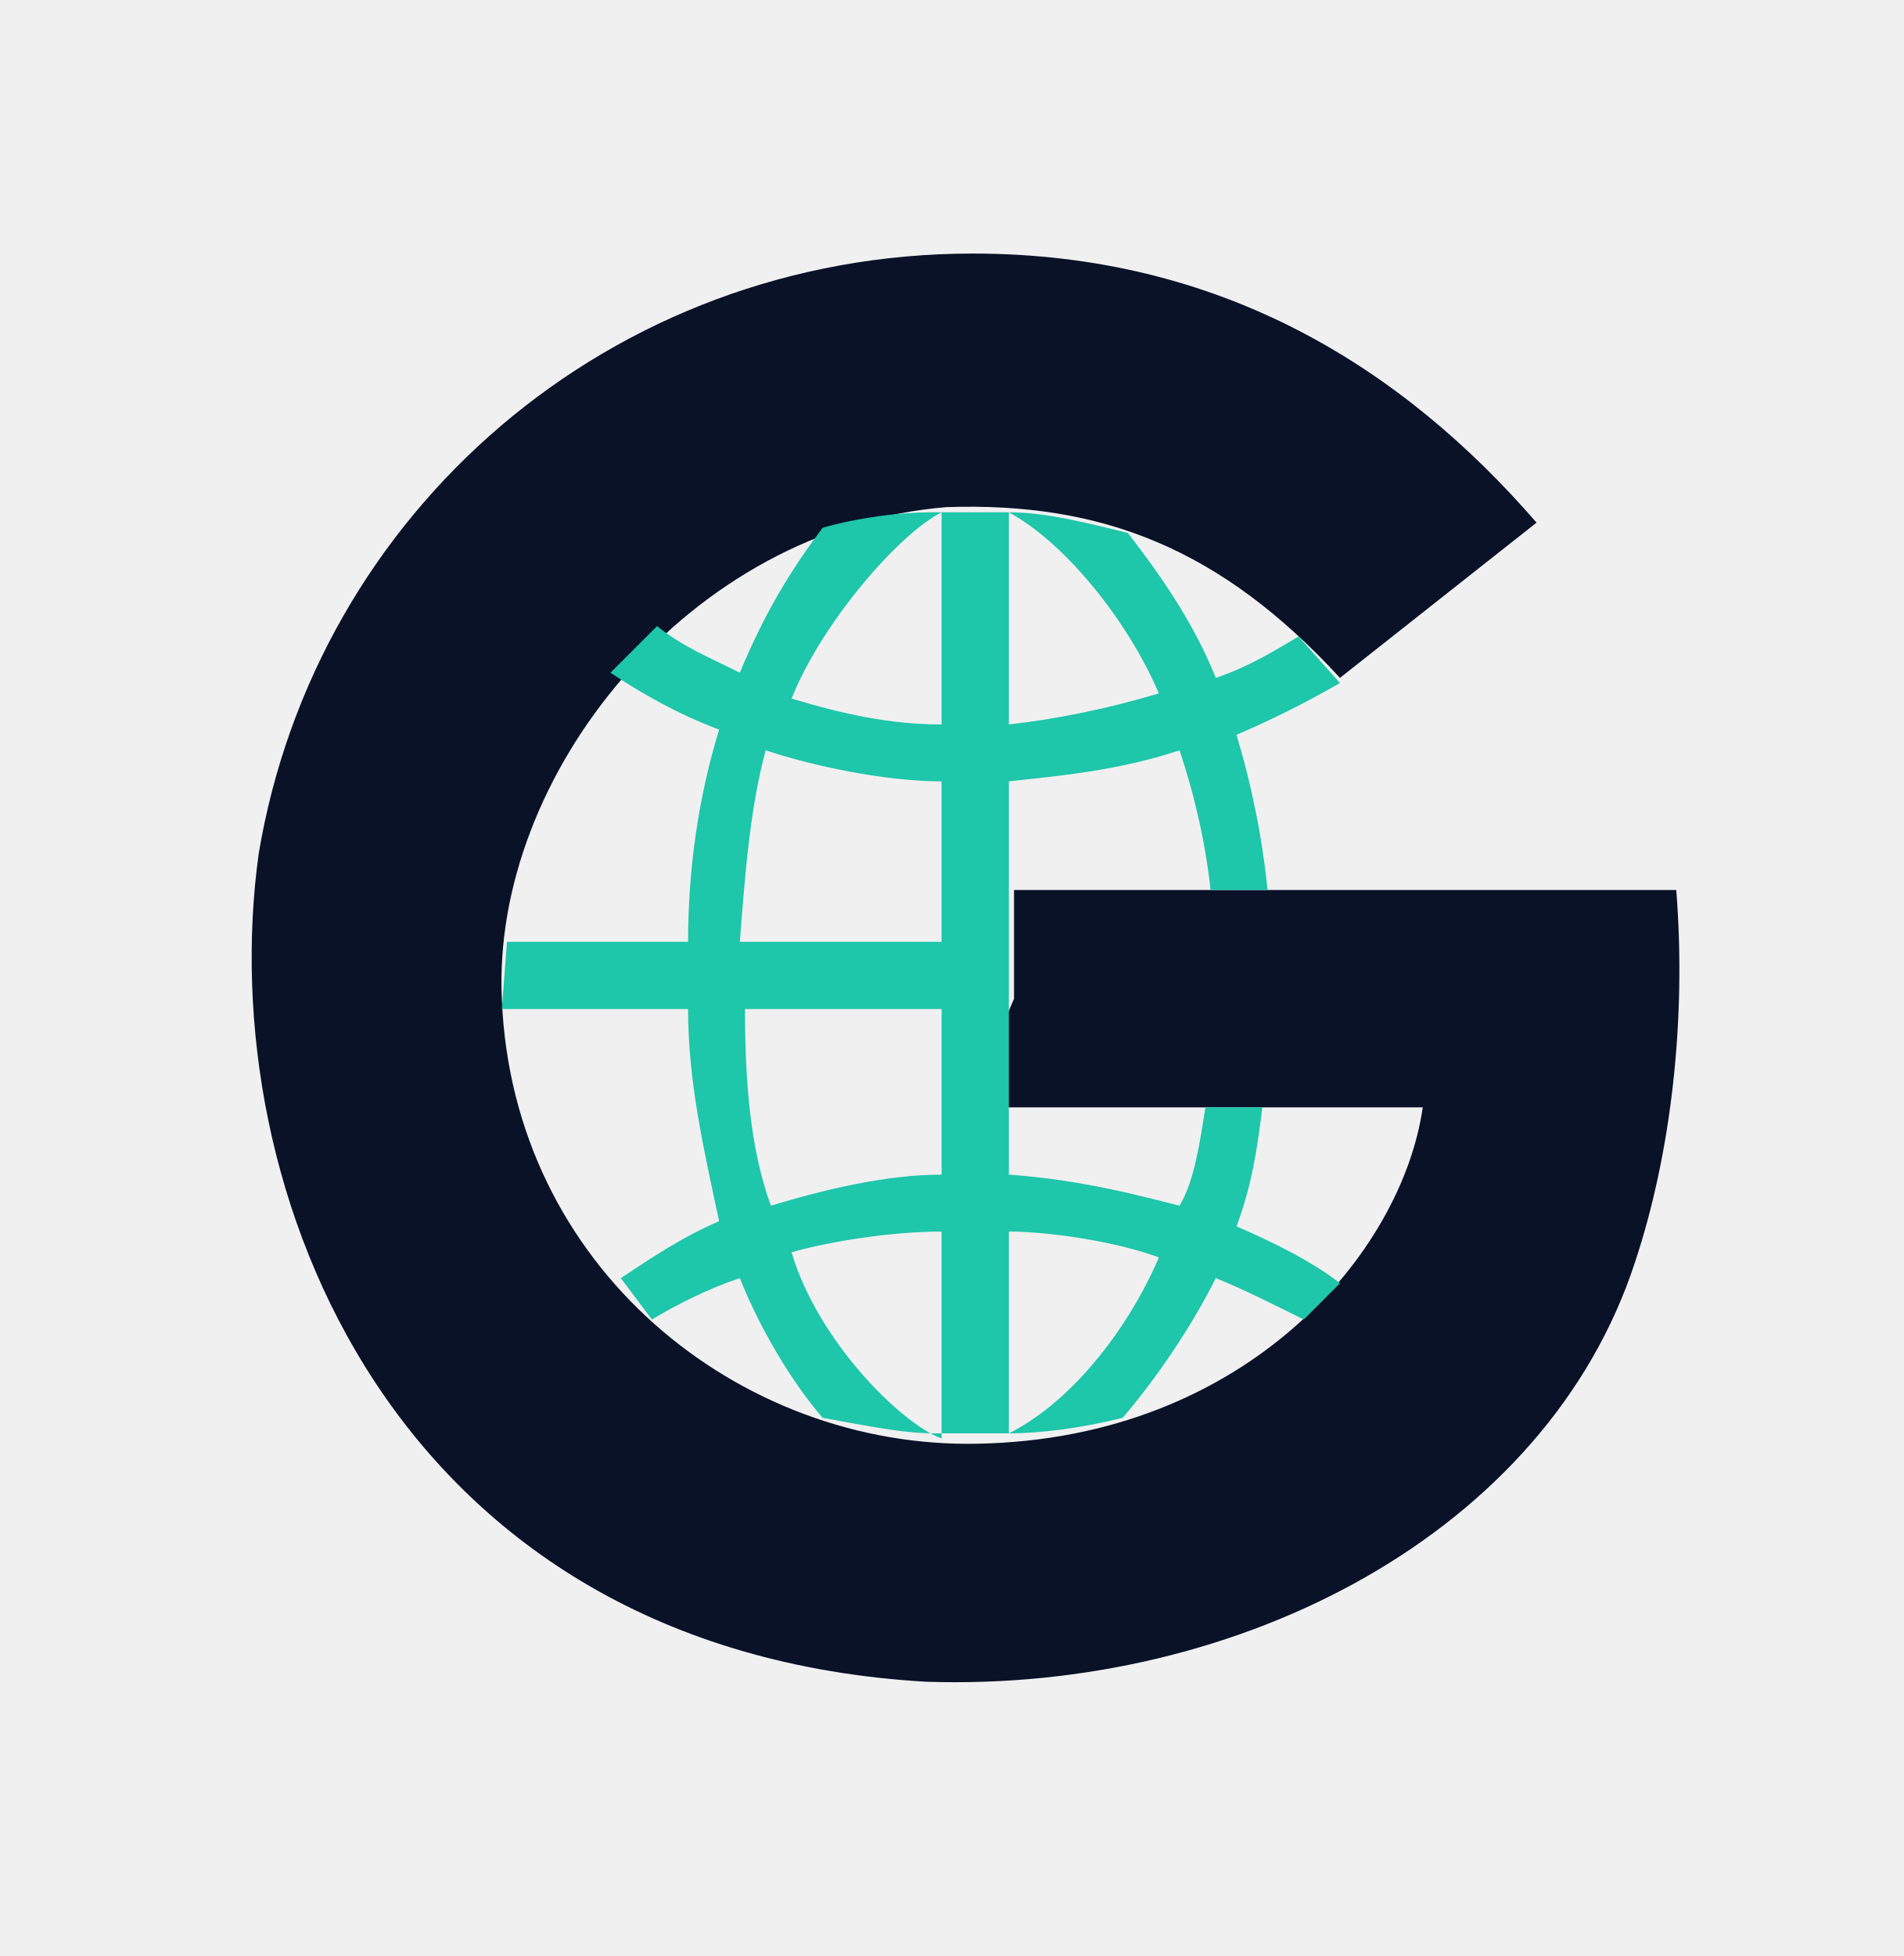
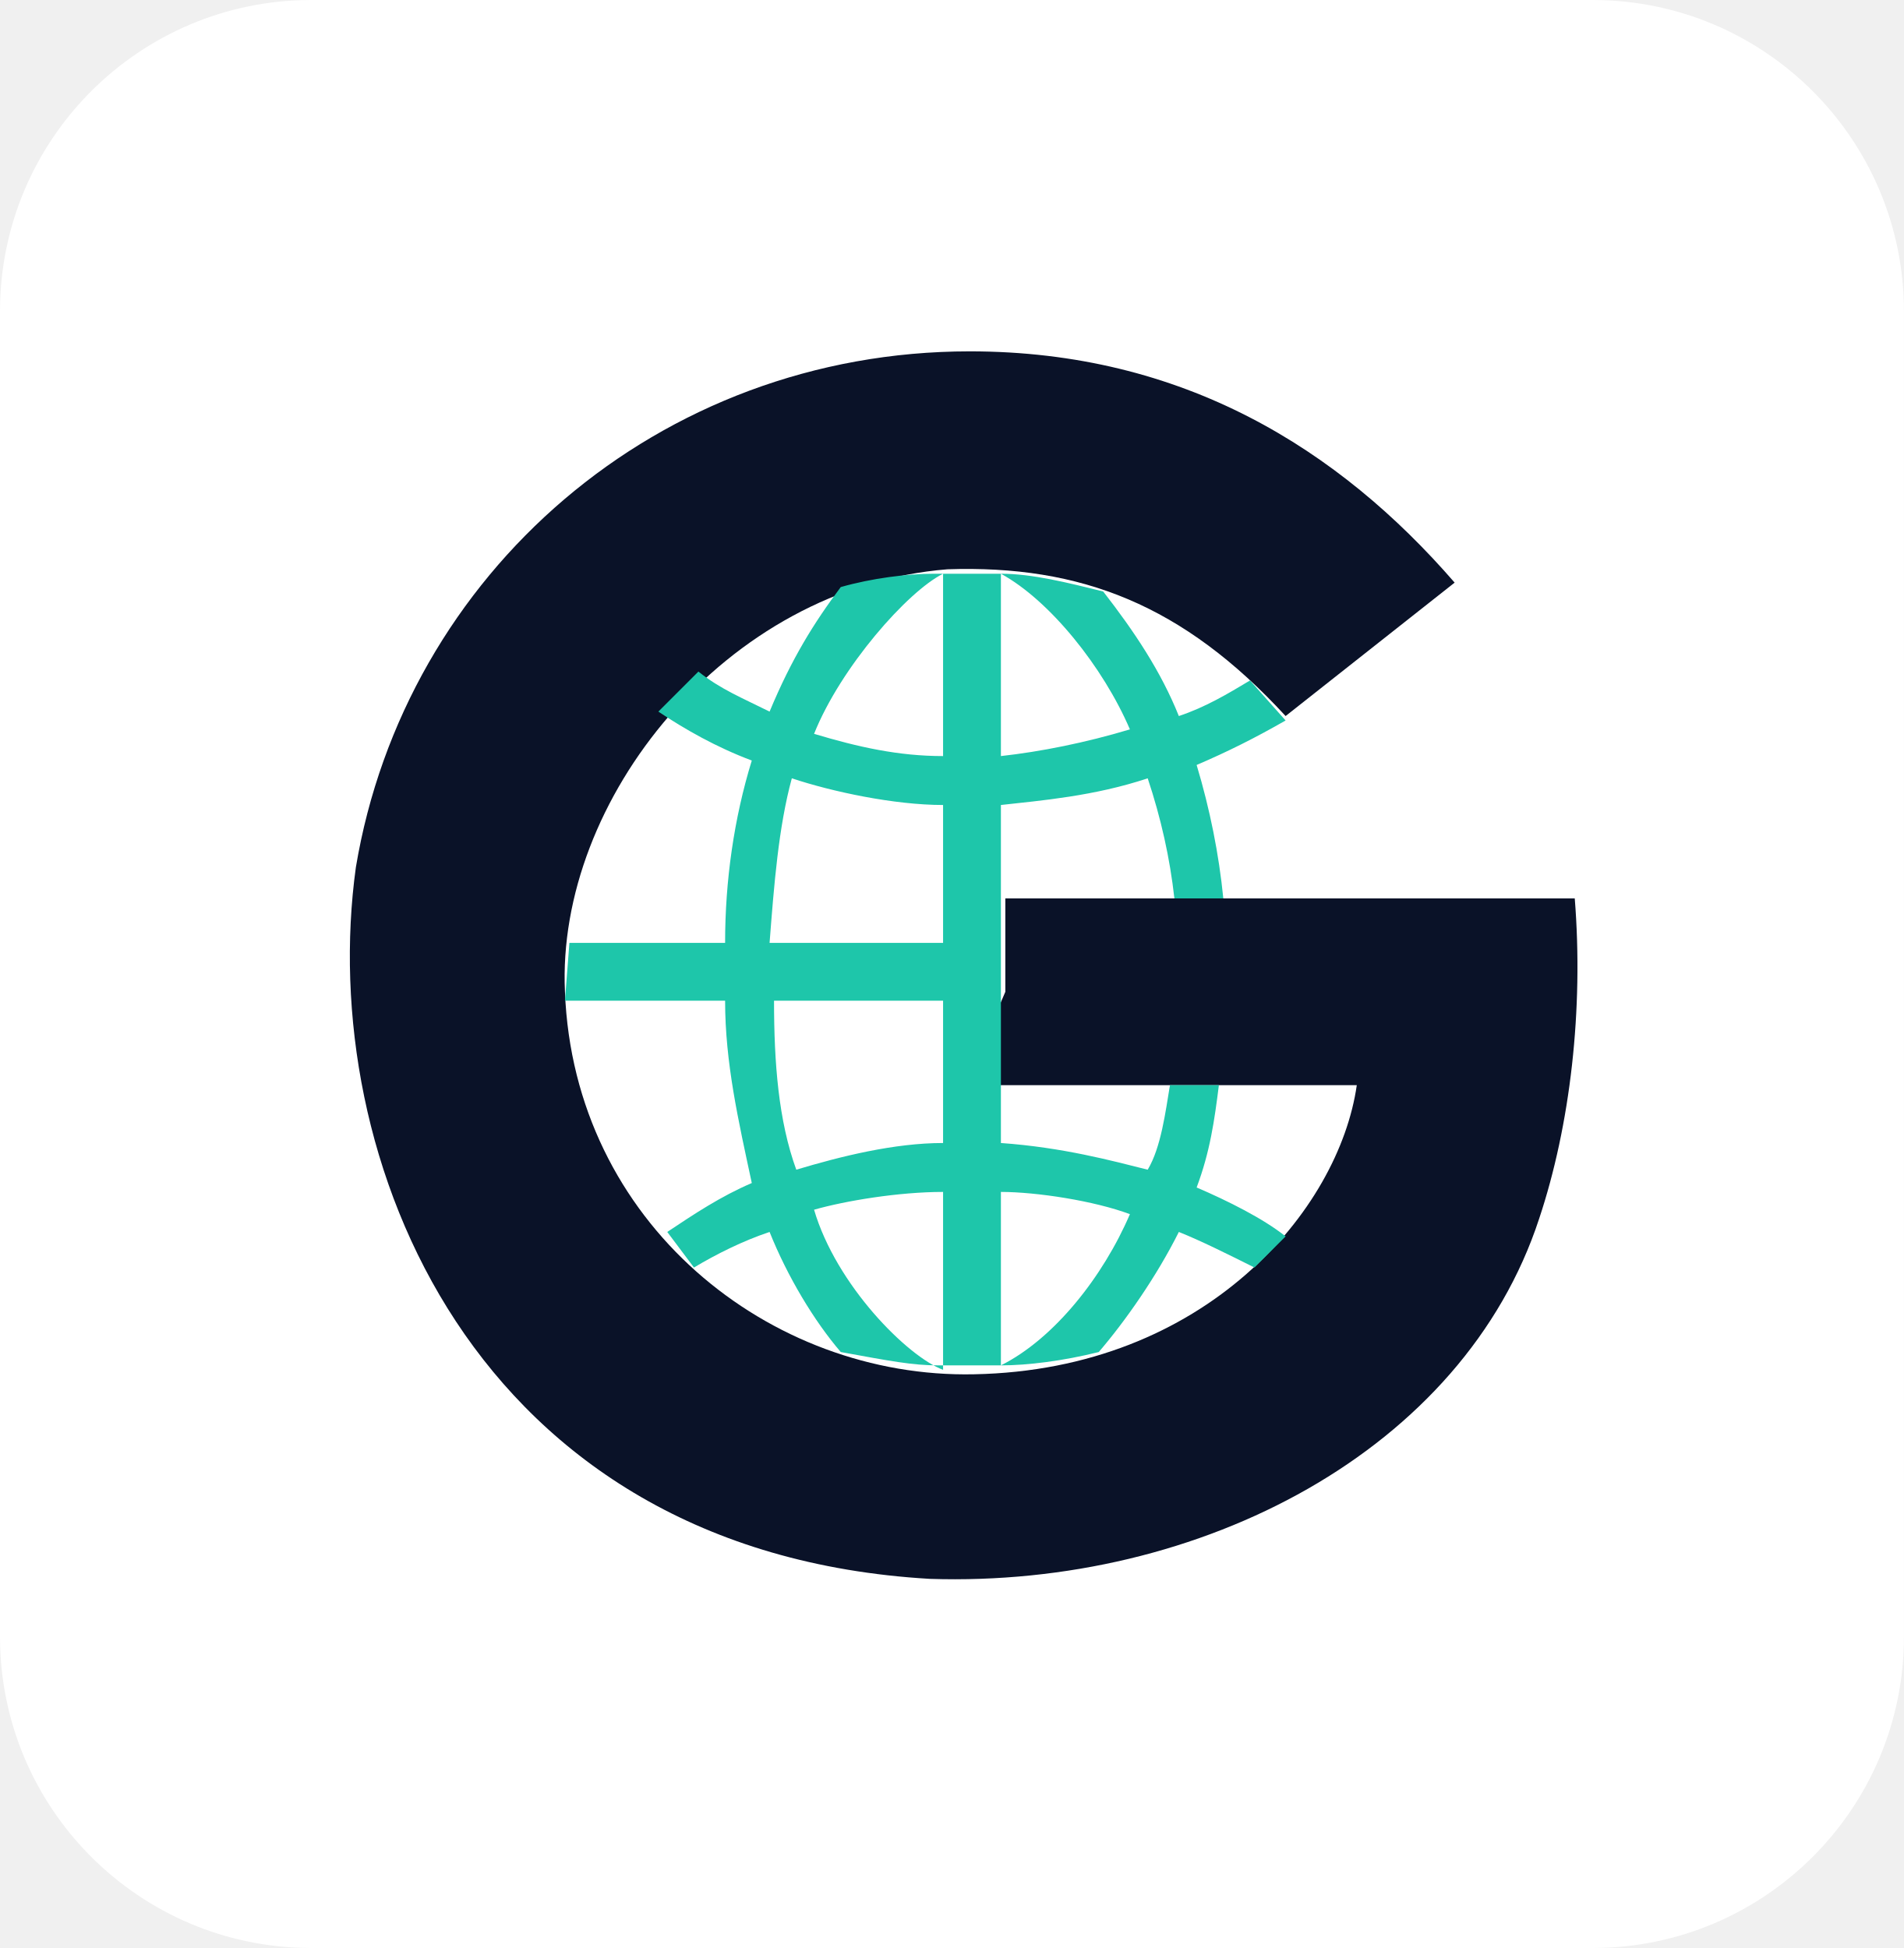
- <svg xmlns="http://www.w3.org/2000/svg" viewBox="4 11.7 36.8 37.8">
+ <svg xmlns="http://www.w3.org/2000/svg" viewBox="1 8.7 42.8 43.8">
+   <rect x="1" y="8.7" width="42.8" height="43.8" rx="7" fill="#ffffff" />
  <path d="m23.6 28.9v2.1l-0.9 2.1h8.8c-0.4 2.8-3.4 6.4-8.6 6.5-4.6 0.1-9-3.4-9.2-8.6-0.2-4.3 3.6-9.1 8.6-9.5 3-0.1 5.3 0.8 7.6 3.3l3.8-3c-2.6-3-6.1-5.2-10.9-5.2-7 0-12.7 5-13.8 11.6-0.9 6.5 2.6 15.4 12.9 16 6.1 0.2 12-2.9 13.7-8.1 0.7-2.1 1-4.7 0.8-7.2h-12.8z" fill="#0A1228" />
  <path d="m27.9 35.4c0.3-0.8 0.4-1.5 0.5-2.3h-1.1c-0.1 0.6-0.2 1.4-0.5 1.9-0.8-0.2-1.9-0.5-3.3-0.6v-1.5-2.6-3.5c0.9-0.1 2.1-0.2 3.3-0.6 0.3 0.9 0.5 1.8 0.6 2.7h1.1c-0.1-1-0.3-2-0.6-3 0.7-0.3 1.3-0.6 2-1l-0.8-0.9c-0.5 0.3-1 0.6-1.6 0.8-0.4-1-1-1.9-1.7-2.8-0.8-0.2-1.6-0.4-2.3-0.4h-1.5c-0.6 0-1.4 0.1-2.1 0.3-0.6 0.8-1.1 1.6-1.6 2.8-0.6-0.3-1.1-0.5-1.6-0.9l-0.9 0.9c0.6 0.4 1.3 0.8 2.1 1.1-0.4 1.3-0.6 2.7-0.6 4.1h-3.5l-0.1 1.3h3.6c0 1.4 0.3 2.7 0.6 4.1-0.7 0.3-1.3 0.7-1.9 1.1l0.6 0.8c0.5-0.3 1.1-0.6 1.7-0.8 0.4 1 1 2 1.6 2.7 1.1 0.2 1.6 0.3 2.2 0.3h1.4c0.6 0 1.4-0.1 2.2-0.3 0.6-0.7 1.3-1.7 1.8-2.7 0.5 0.2 1.1 0.5 1.7 0.8l0.7-0.7c-0.5-0.4-1.3-0.8-2-1.1zm-4.4-13.8c1.1 0.6 2.3 2.1 2.9 3.5-1 0.3-2 0.5-2.9 0.6v-4.1zm-1.3 0v4.1c-1 0-1.9-0.2-2.9-0.5 0.6-1.5 2.1-3.2 2.9-3.6zm-3.4 4.6c0.9 0.3 2.3 0.6 3.4 0.6v3.1h-3.9c0.1-1.3 0.2-2.6 0.5-3.7zm0.1 8.8c-0.4-1.1-0.5-2.4-0.5-3.8h3.8v3.2c-1.1 0-2.3 0.3-3.3 0.6zm0.4 0.9c0.7-0.2 1.9-0.4 2.9-0.4v4c-0.8-0.3-2.4-1.9-2.9-3.6zm4.2 3.5v-3.9c0.8 0 2.1 0.2 2.9 0.5-0.6 1.4-1.7 2.8-2.9 3.4z" fill="#1EC6AA" />
</svg>
